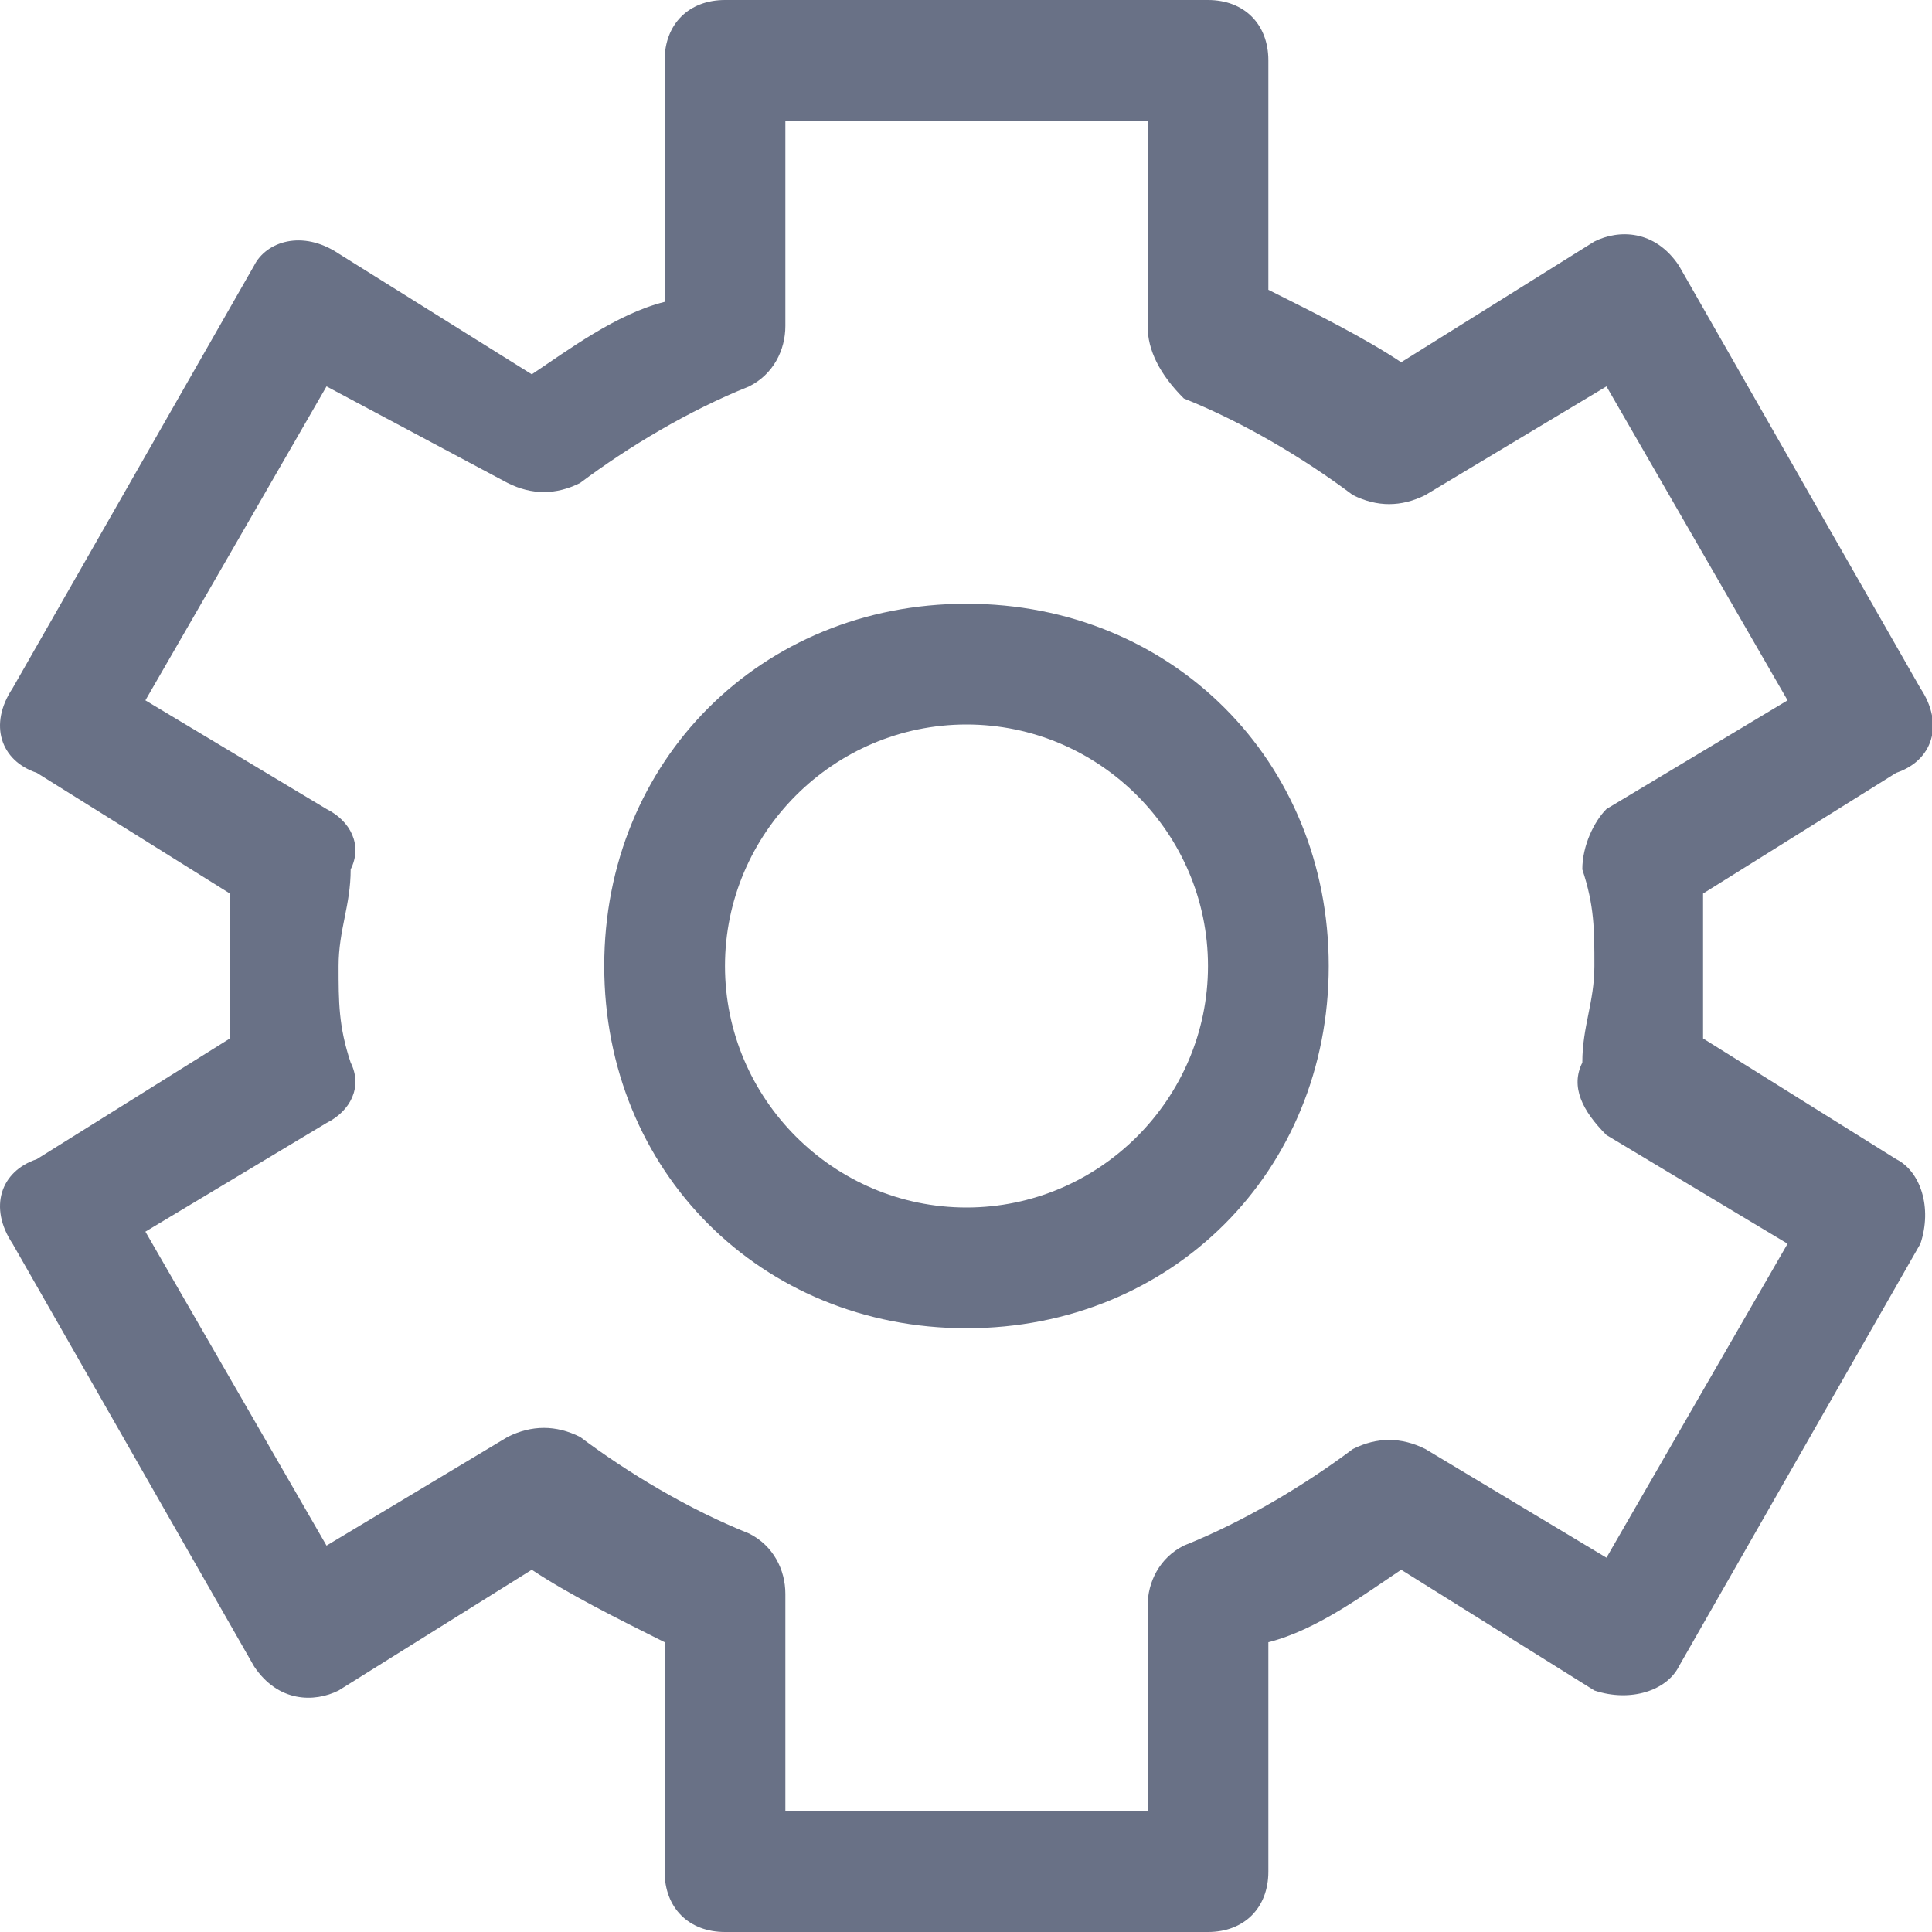
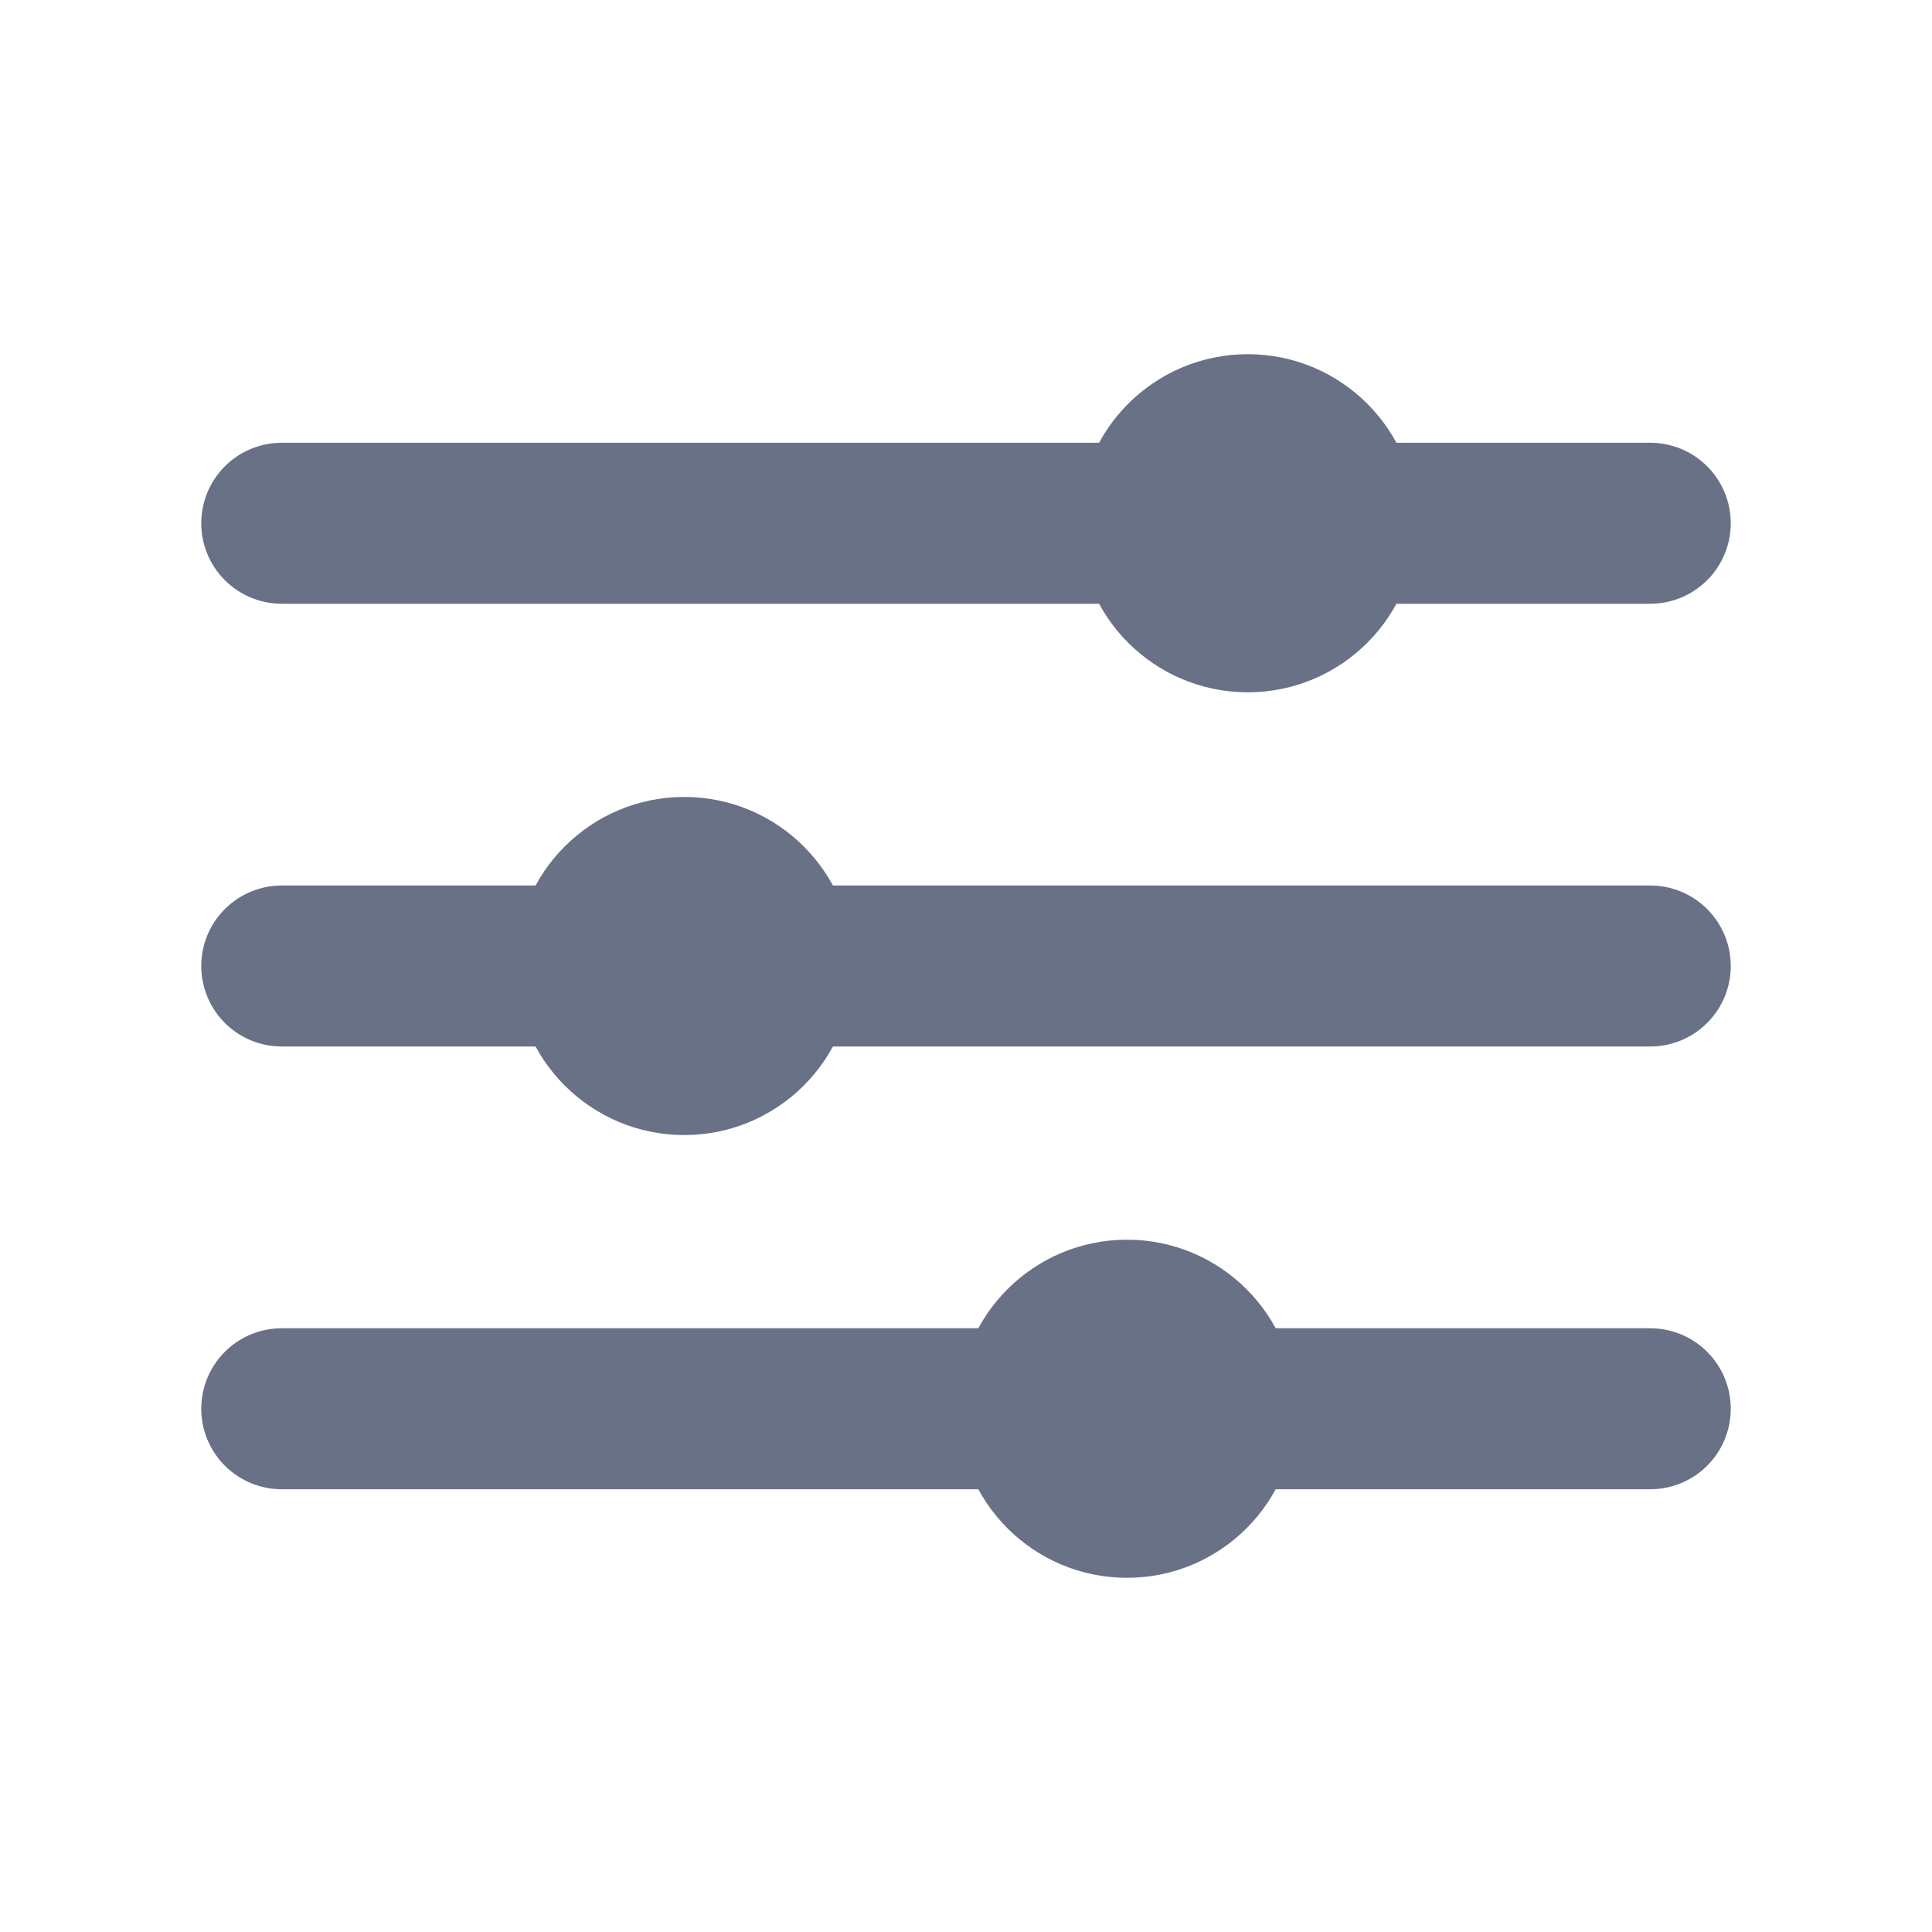
- <svg xmlns="http://www.w3.org/2000/svg" t="1614068960551" class="icon" viewBox="0 0 1024 1024" version="1.1" p-id="1752" fill="#697186" width="128" height="128">
-   <defs>
-     <style type="text/css" />
-   </defs>
-   <path d="M512.26 704c-108.8 0-192-83.2-192-192s83.2-192 192-192 192 83.2 192 192-83.2 192-192 192z m0-320c-70.4 0-128 57.6-128 128s57.6 128 128 128 128-57.6 128-128-57.6-128-128-128z" p-id="1753" fill="#697186" />
-   <path d="M640.26 1024h-256c-19.2 0-32-12.8-32-32V870.4c-25.6-12.8-51.2-25.6-70.4-38.4l-102.4 64c-12.8 6.4-32 6.4-44.8-12.8l-128-224c-12.8-19.2-6.4-38.4 12.8-44.8l102.4-64v-76.8l-102.4-64c-19.2-6.4-25.6-25.6-12.8-44.8l128-224c6.4-12.8 25.6-19.2 44.8-6.4l102.4 64c19.2-12.8 44.8-32 70.4-38.4V32c0-19.2 12.8-32 32-32h256c19.2 0 32 12.8 32 32v121.6c25.6 12.8 51.2 25.6 70.4 38.4l102.4-64c12.8-6.4 32-6.4 44.8 12.8l128 224c12.8 19.2 6.4 38.4-12.8 44.8l-102.4 64v76.8l102.4 64c12.8 6.4 19.2 25.6 12.8 44.8l-128 224c-6.4 12.8-25.6 19.2-44.8 12.8l-102.4-64c-19.2 12.8-44.8 32-70.4 38.4V992c0 19.2-12.8 32-32 32z m-224-64h192V851.2c0-12.8 6.4-25.6 19.2-32 32-12.8 64-32 89.6-51.2 12.8-6.4 25.6-6.4 38.4 0l96 57.6 96-166.4-96-57.6c-12.8-12.8-19.2-25.6-12.8-38.4 0-19.2 6.4-32 6.4-51.2s0-32-6.4-51.2c0-12.8 6.4-25.6 12.8-32l96-57.6-96-166.4-96 57.6c-12.8 6.4-25.6 6.4-38.4 0-25.6-19.2-57.6-38.4-89.6-51.2-12.8-12.8-19.2-25.6-19.2-38.4V64h-192v108.8c0 12.8-6.4 25.6-19.2 32-32 12.8-64 32-89.6 51.2-12.8 6.4-25.6 6.4-38.4 0l-96-51.2-96 166.4 96 57.6c12.8 6.4 19.2 19.2 12.8 32 0 19.2-6.4 32-6.4 51.2s0 32 6.4 51.2c6.4 12.8 0 25.6-12.8 32l-96 57.6 96 166.4 96-57.6c12.8-6.4 25.6-6.4 38.4 0 25.6 19.2 57.6 38.4 89.6 51.2 12.8 6.4 19.2 19.2 19.2 32V960z" p-id="1754" fill="#697186" />
+ <svg xmlns="http://www.w3.org/2000/svg" class="icon" viewBox="0 0 24 24" width="24" height="24" version="1.1" fill="none">
+   <g stroke="#697186" fill="none" stroke-width="2" stroke-linecap="round" stroke-linejoin="round">
+     <path d="M3.5 6.5H20.5" />
+     <path d="M3.5 12H20.5" />
+     <path d="M3.5 17.5H20.5" />
+     <circle cx="15.5" cy="6.5" r="2.1" fill="#697186" stroke="none" />
+     <circle cx="8.5" cy="12" r="2.1" fill="#697186" stroke="none" />
+     <circle cx="14" cy="17.5" r="2.1" fill="#697186" stroke="none" />
+   </g>
</svg>
